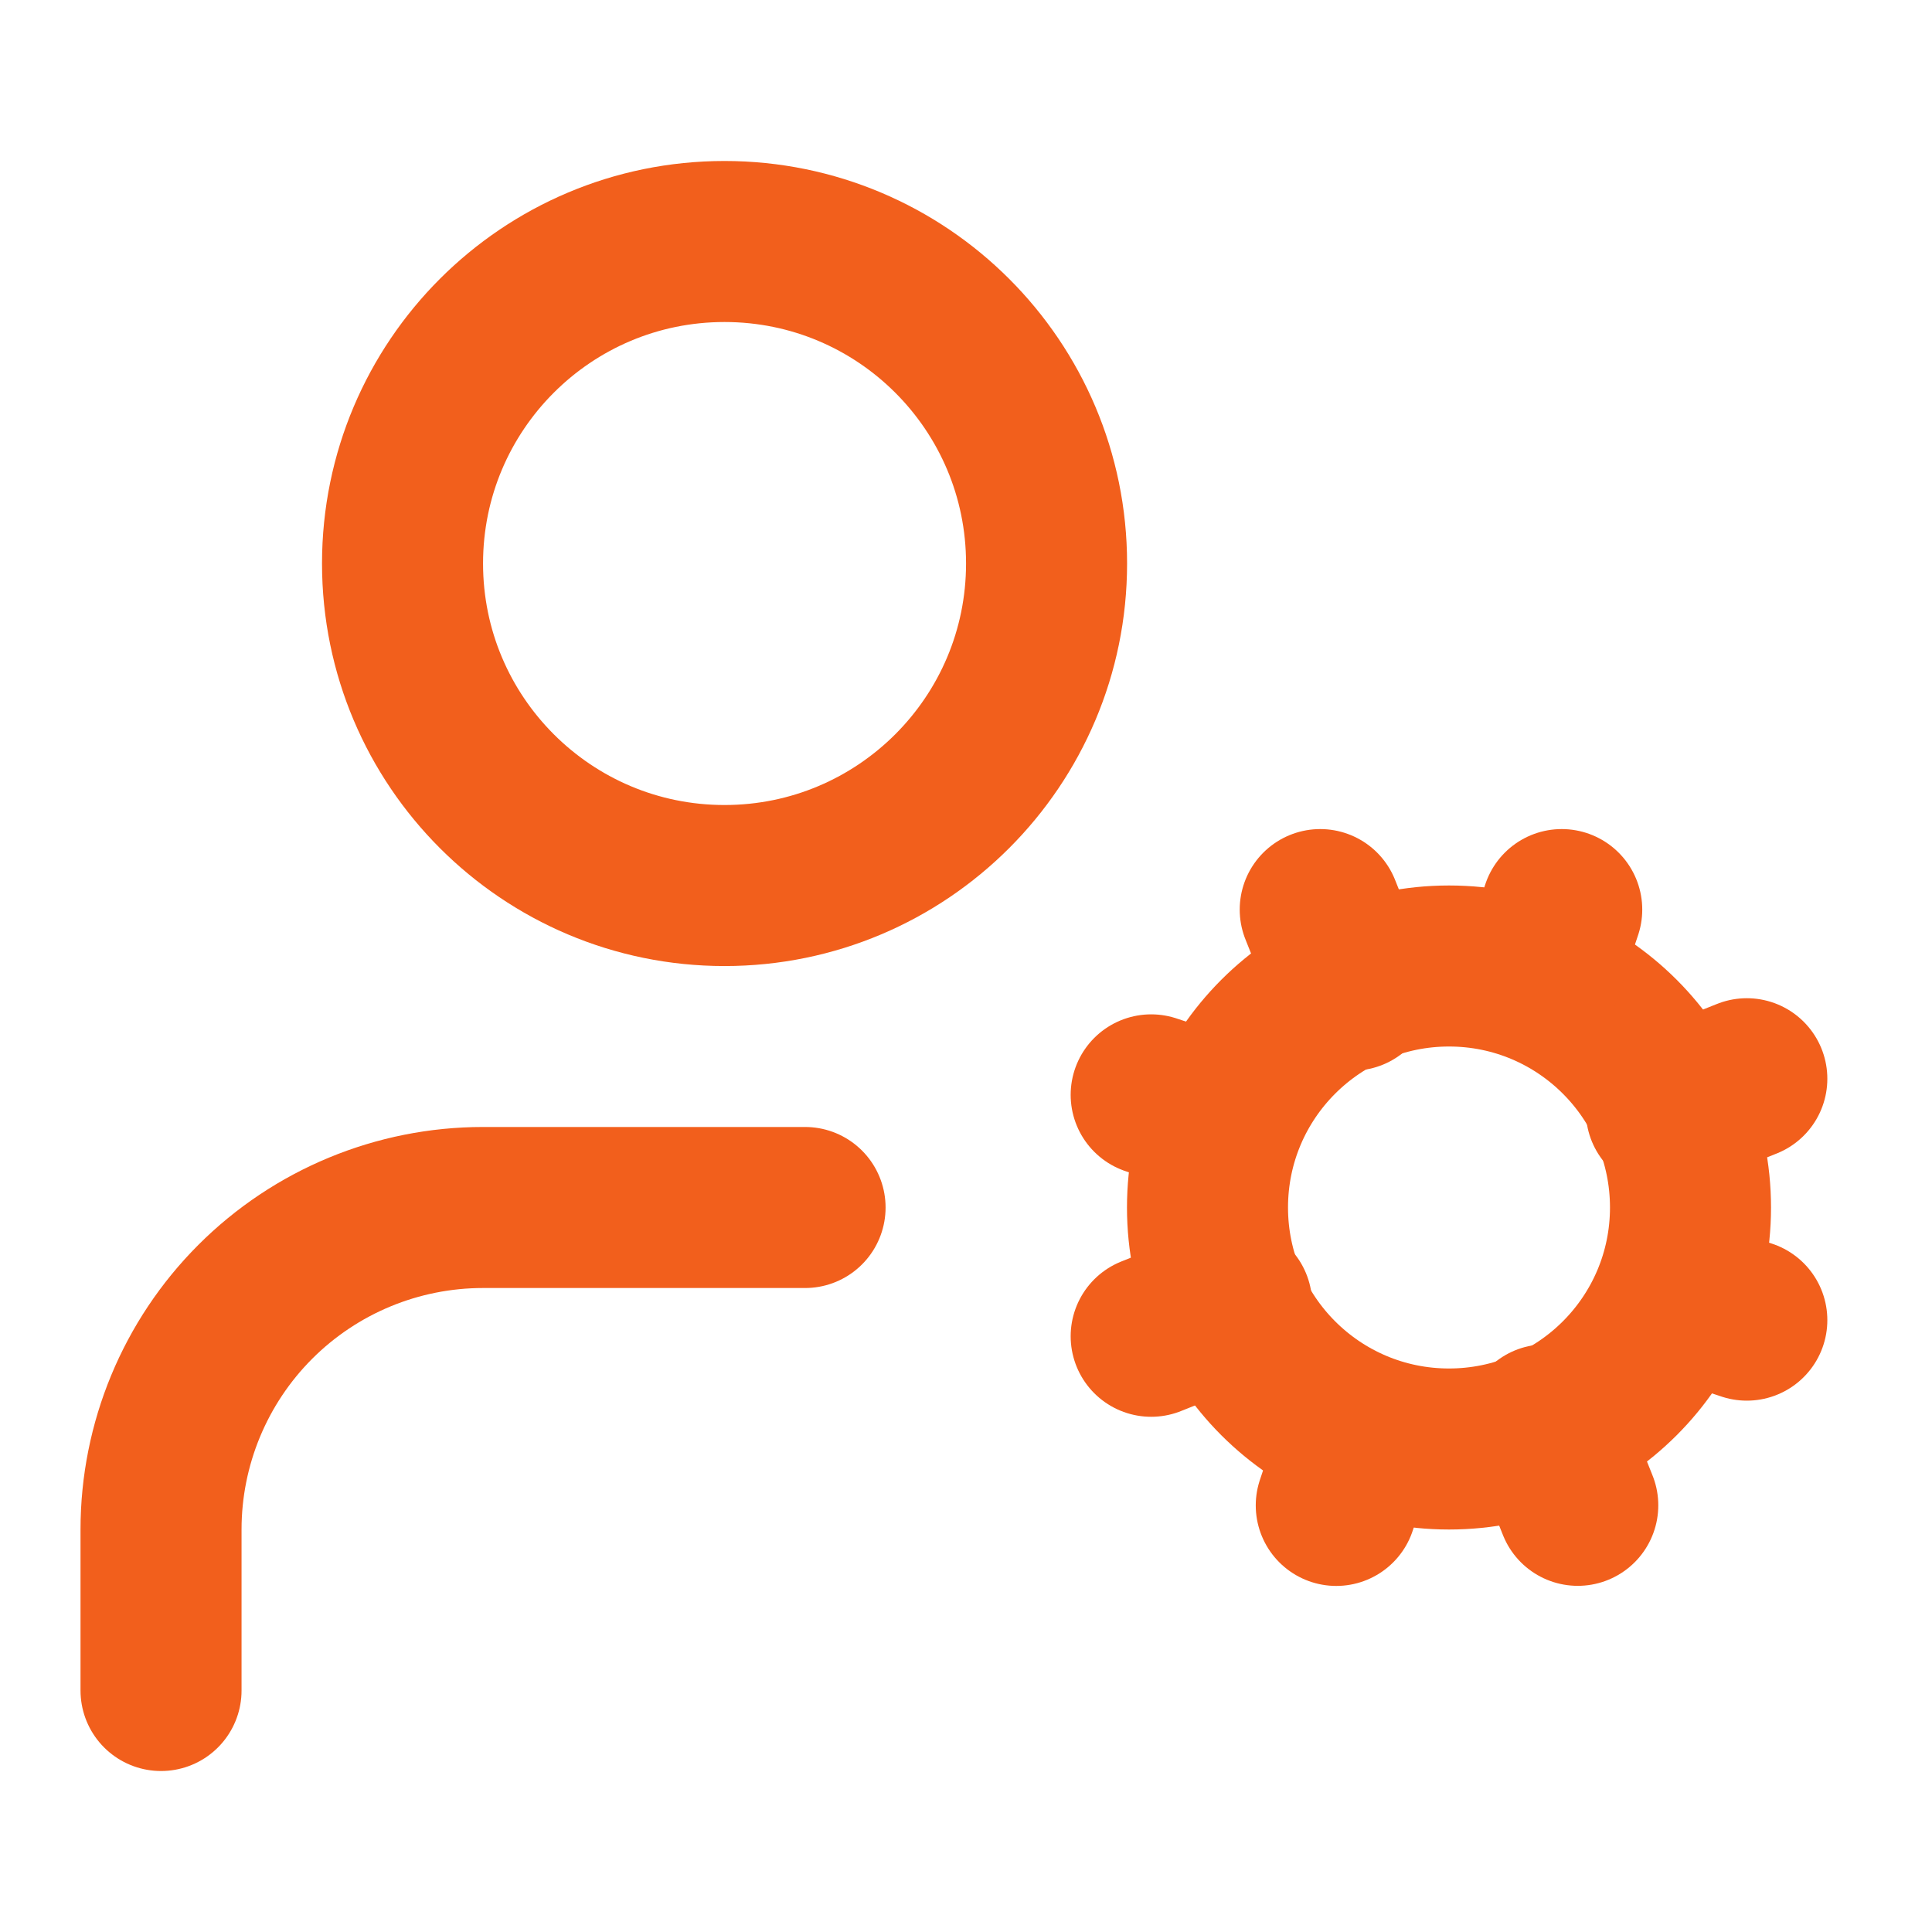
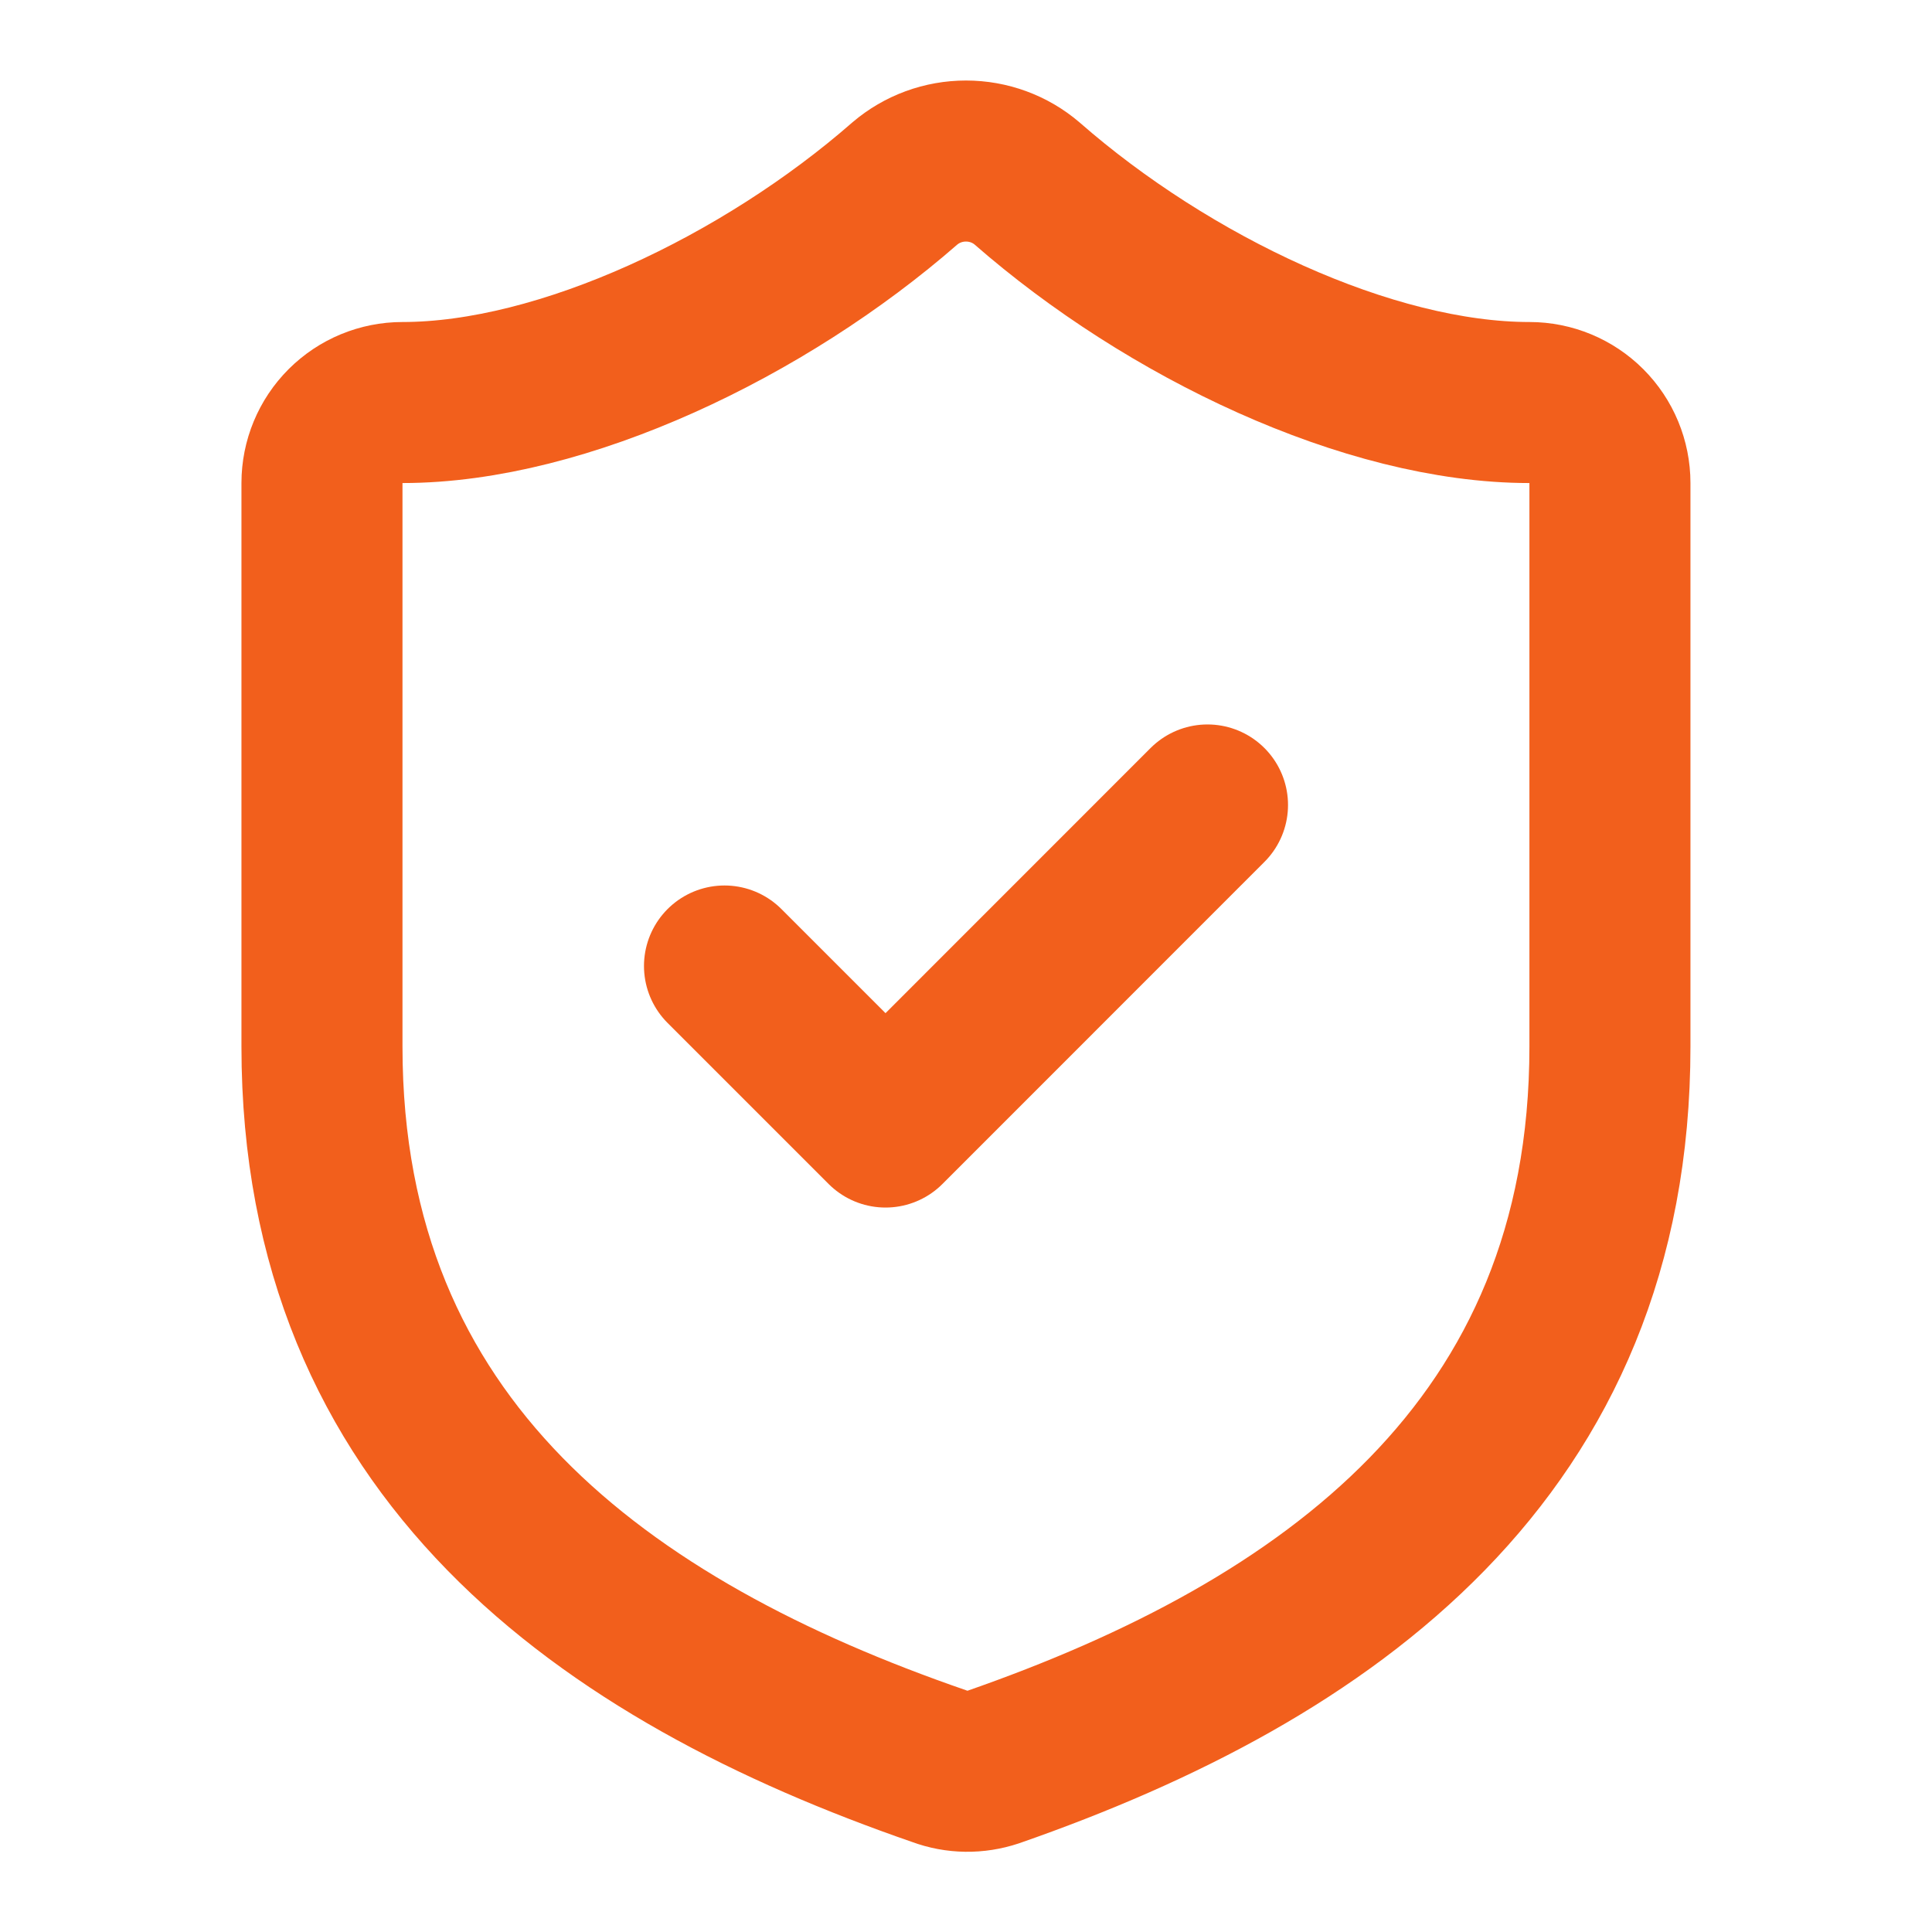
<svg xmlns="http://www.w3.org/2000/svg" preserveAspectRatio="none" overflow="visible" style="display: block;" width="20" height="20" viewBox="0 0 20 20" fill="none">
  <g id="Icon">
-     <path id="Vector" d="M15 15C16.381 15 17.5 13.881 17.5 12.5C17.5 11.119 16.381 10 15 10C13.619 10 12.5 11.119 12.5 12.5C12.5 13.881 13.619 15 15 15Z" stroke="#F25F1C" stroke-width="1.667" stroke-linecap="round" stroke-linejoin="round" />
-     <path id="Vector_2" d="M7.5 9.167C9.341 9.167 10.834 7.674 10.834 5.833C10.834 3.992 9.341 2.5 7.5 2.5C5.659 2.5 4.167 3.992 4.167 5.833C4.167 7.674 5.659 9.167 7.5 9.167Z" stroke="#F25F1C" stroke-width="1.667" stroke-linecap="round" stroke-linejoin="round" />
-     <path id="Vector_3" d="M8.334 12.5H5C4.116 12.5 3.268 12.851 2.643 13.476C2.018 14.101 1.667 14.949 1.667 15.833V17.5" stroke="#F25F1C" stroke-width="1.667" stroke-linecap="round" stroke-linejoin="round" />
-     <path id="Vector_4" d="M18.083 13.666L17.333 13.416" stroke="#F25F1C" stroke-width="1.667" stroke-linecap="round" stroke-linejoin="round" />
-     <path id="Vector_5" d="M12.667 11.584L11.917 11.334" stroke="#F25F1C" stroke-width="1.667" stroke-linecap="round" stroke-linejoin="round" />
-     <path id="Vector_6" d="M13.833 15.584L14.083 14.834" stroke="#F25F1C" stroke-width="1.667" stroke-linecap="round" stroke-linejoin="round" />
-     <path id="Vector_7" d="M15.917 10.166L16.167 9.416" stroke="#F25F1C" stroke-width="1.667" stroke-linecap="round" stroke-linejoin="round" />
-     <path id="Vector_8" d="M16.333 15.583L16 14.75" stroke="#F25F1C" stroke-width="1.667" stroke-linecap="round" stroke-linejoin="round" />
-     <path id="Vector_9" d="M14 10.25L13.667 9.416" stroke="#F25F1C" stroke-width="1.667" stroke-linecap="round" stroke-linejoin="round" />
-     <path id="Vector_10" d="M11.917 13.833L12.75 13.5" stroke="#F25F1C" stroke-width="1.667" stroke-linecap="round" stroke-linejoin="round" />
-     <path id="Vector_11" d="M17.25 11.5L18.083 11.167" stroke="#F25F1C" stroke-width="1.667" stroke-linecap="round" stroke-linejoin="round" />
+     <path id="Vector" d="M16.666 10.834C16.666 15 13.75 17.084 10.283 18.292C10.101 18.353 9.904 18.351 9.725 18.284C6.25 17.084 3.333 15 3.333 10.834V5C3.333 4.779 3.421 4.567 3.577 4.411C3.733 4.255 3.945 4.167 4.166 4.167C5.833 4.167 7.916 3.167 9.366 1.9C9.543 1.749 9.767 1.667 10 1.667C10.232 1.667 10.457 1.749 10.633 1.9C12.091 3.175 14.166 4.167 15.833 4.167C16.054 4.167 16.266 4.255 16.422 4.411C16.578 4.567 16.666 4.779 16.666 5V10.834Z" stroke="#F25F1C" stroke-width="1.667" stroke-linecap="round" stroke-linejoin="round" />
+     <path id="Vector_2" d="M7.5 10L9.167 11.667L12.5 8.333" stroke="#F25F1C" stroke-width="1.667" stroke-linecap="round" stroke-linejoin="round" />
  </g>
</svg>
